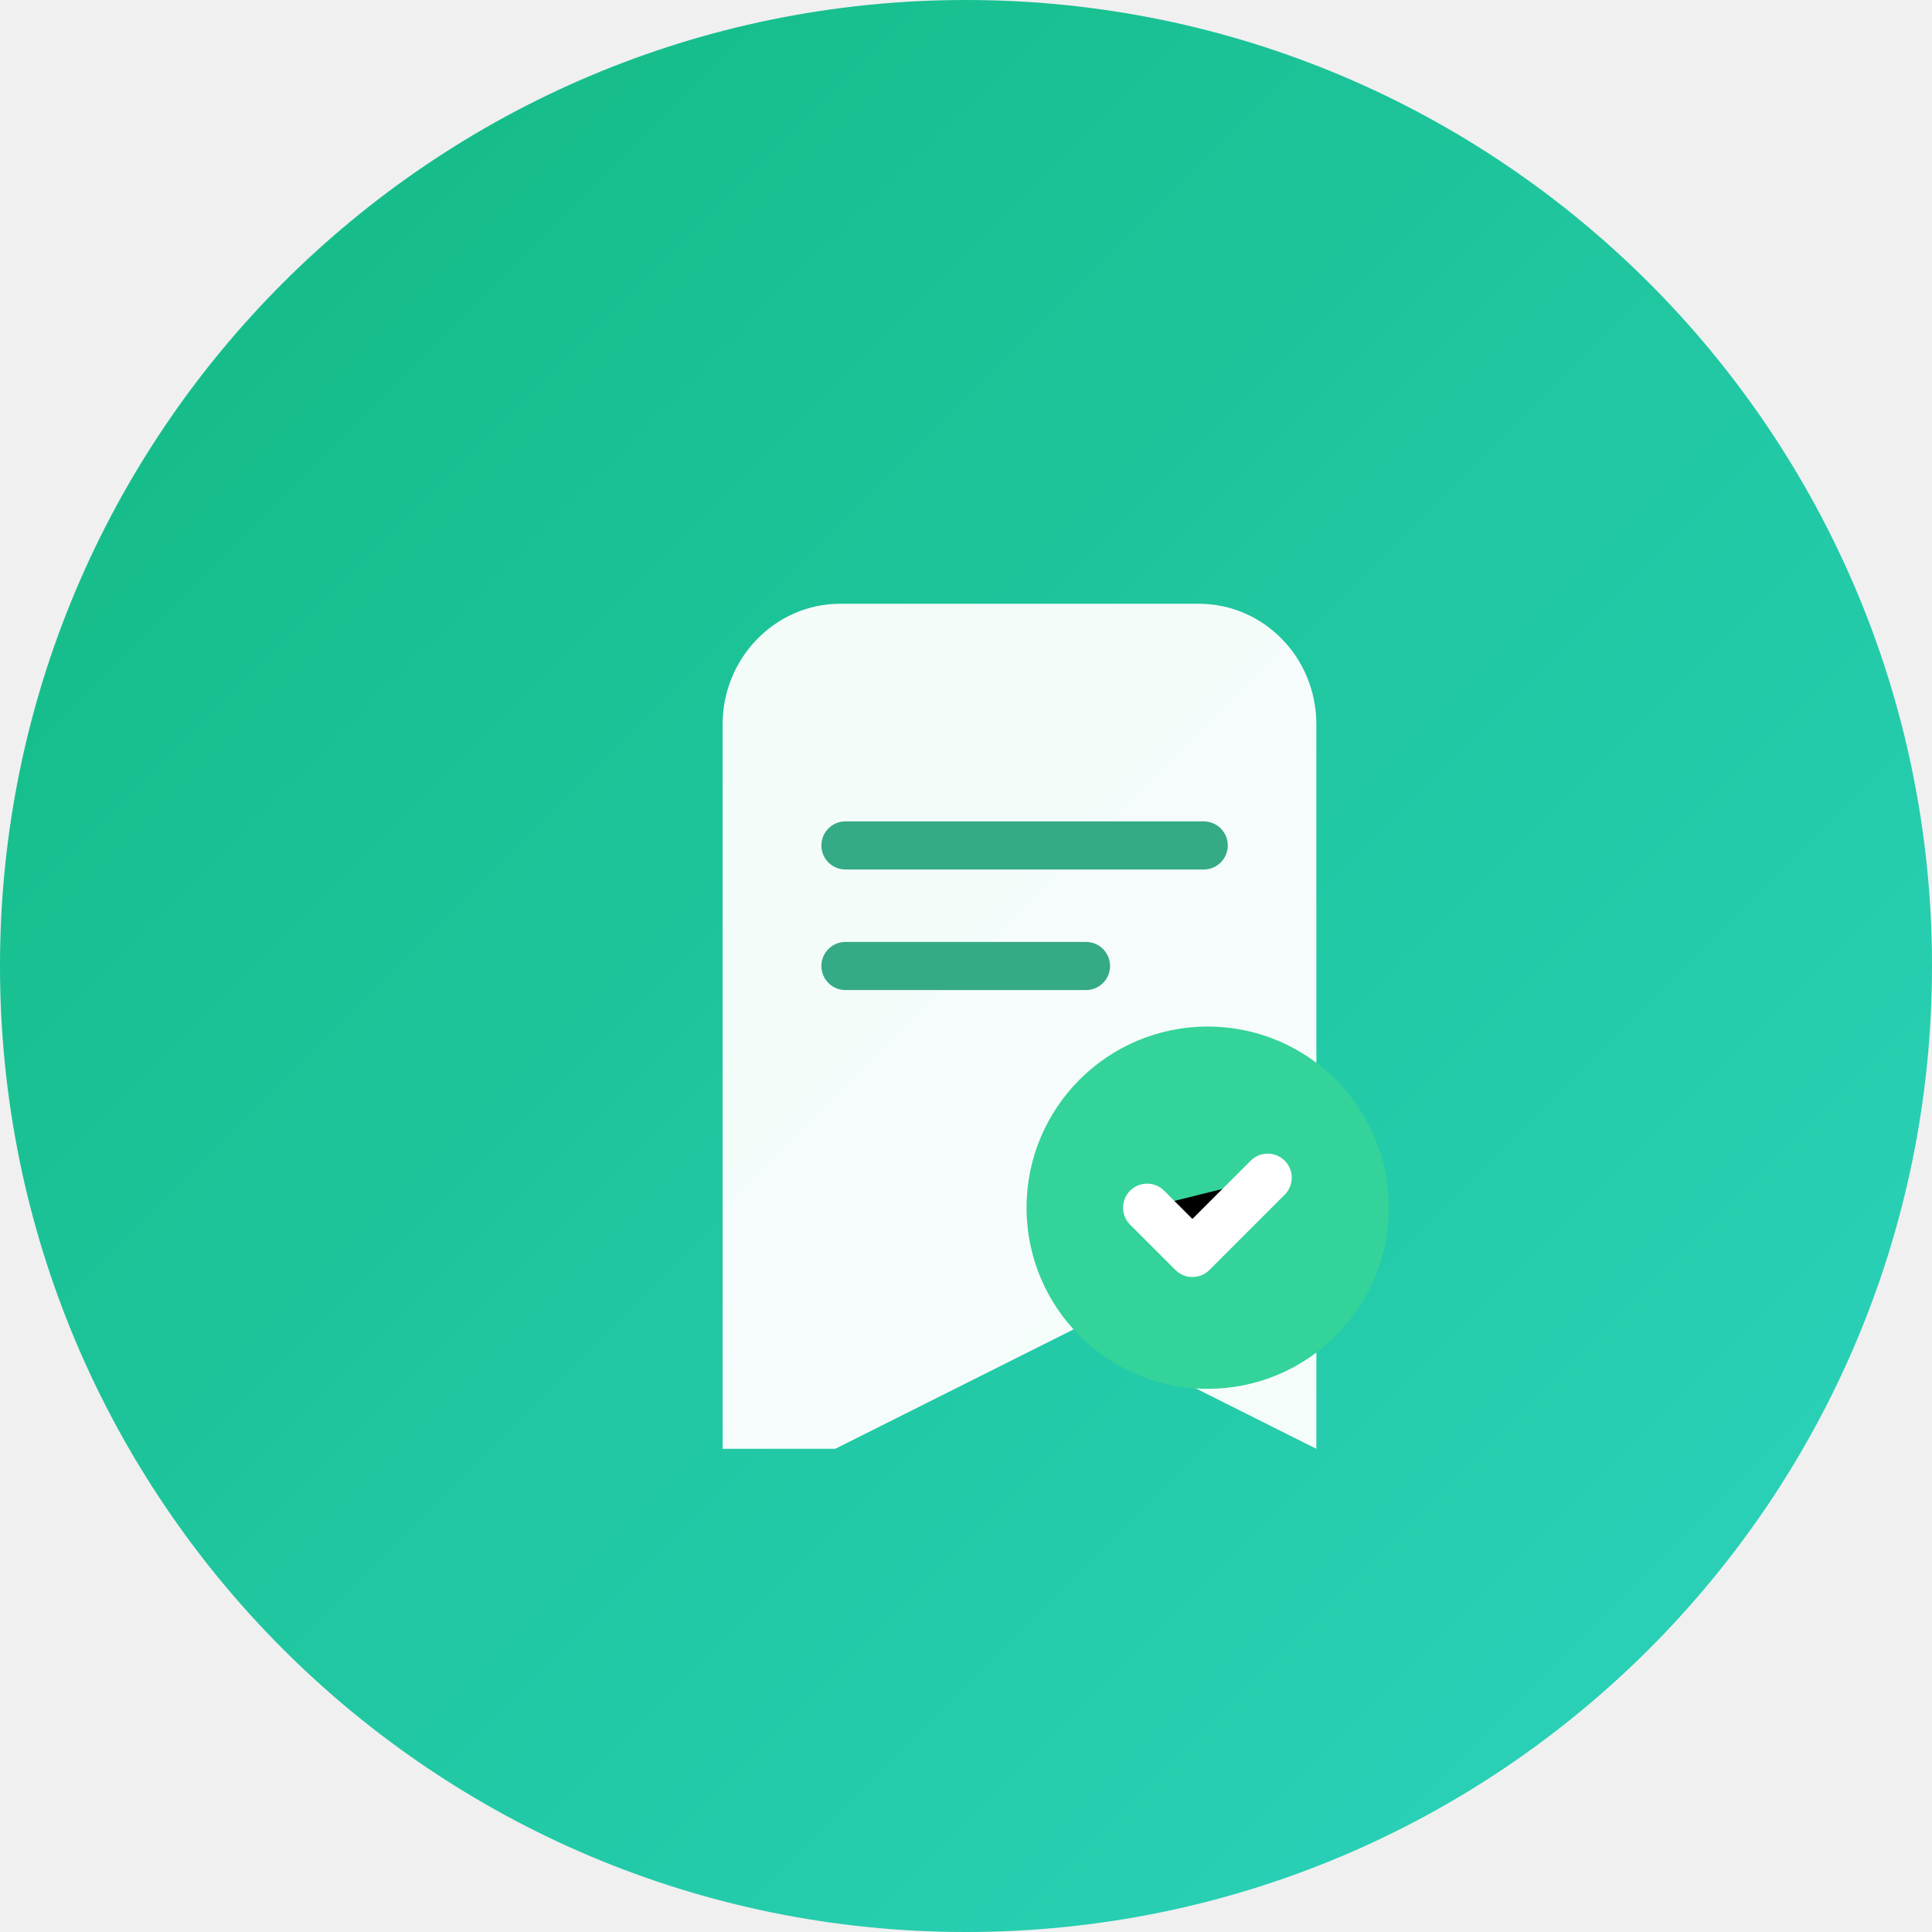
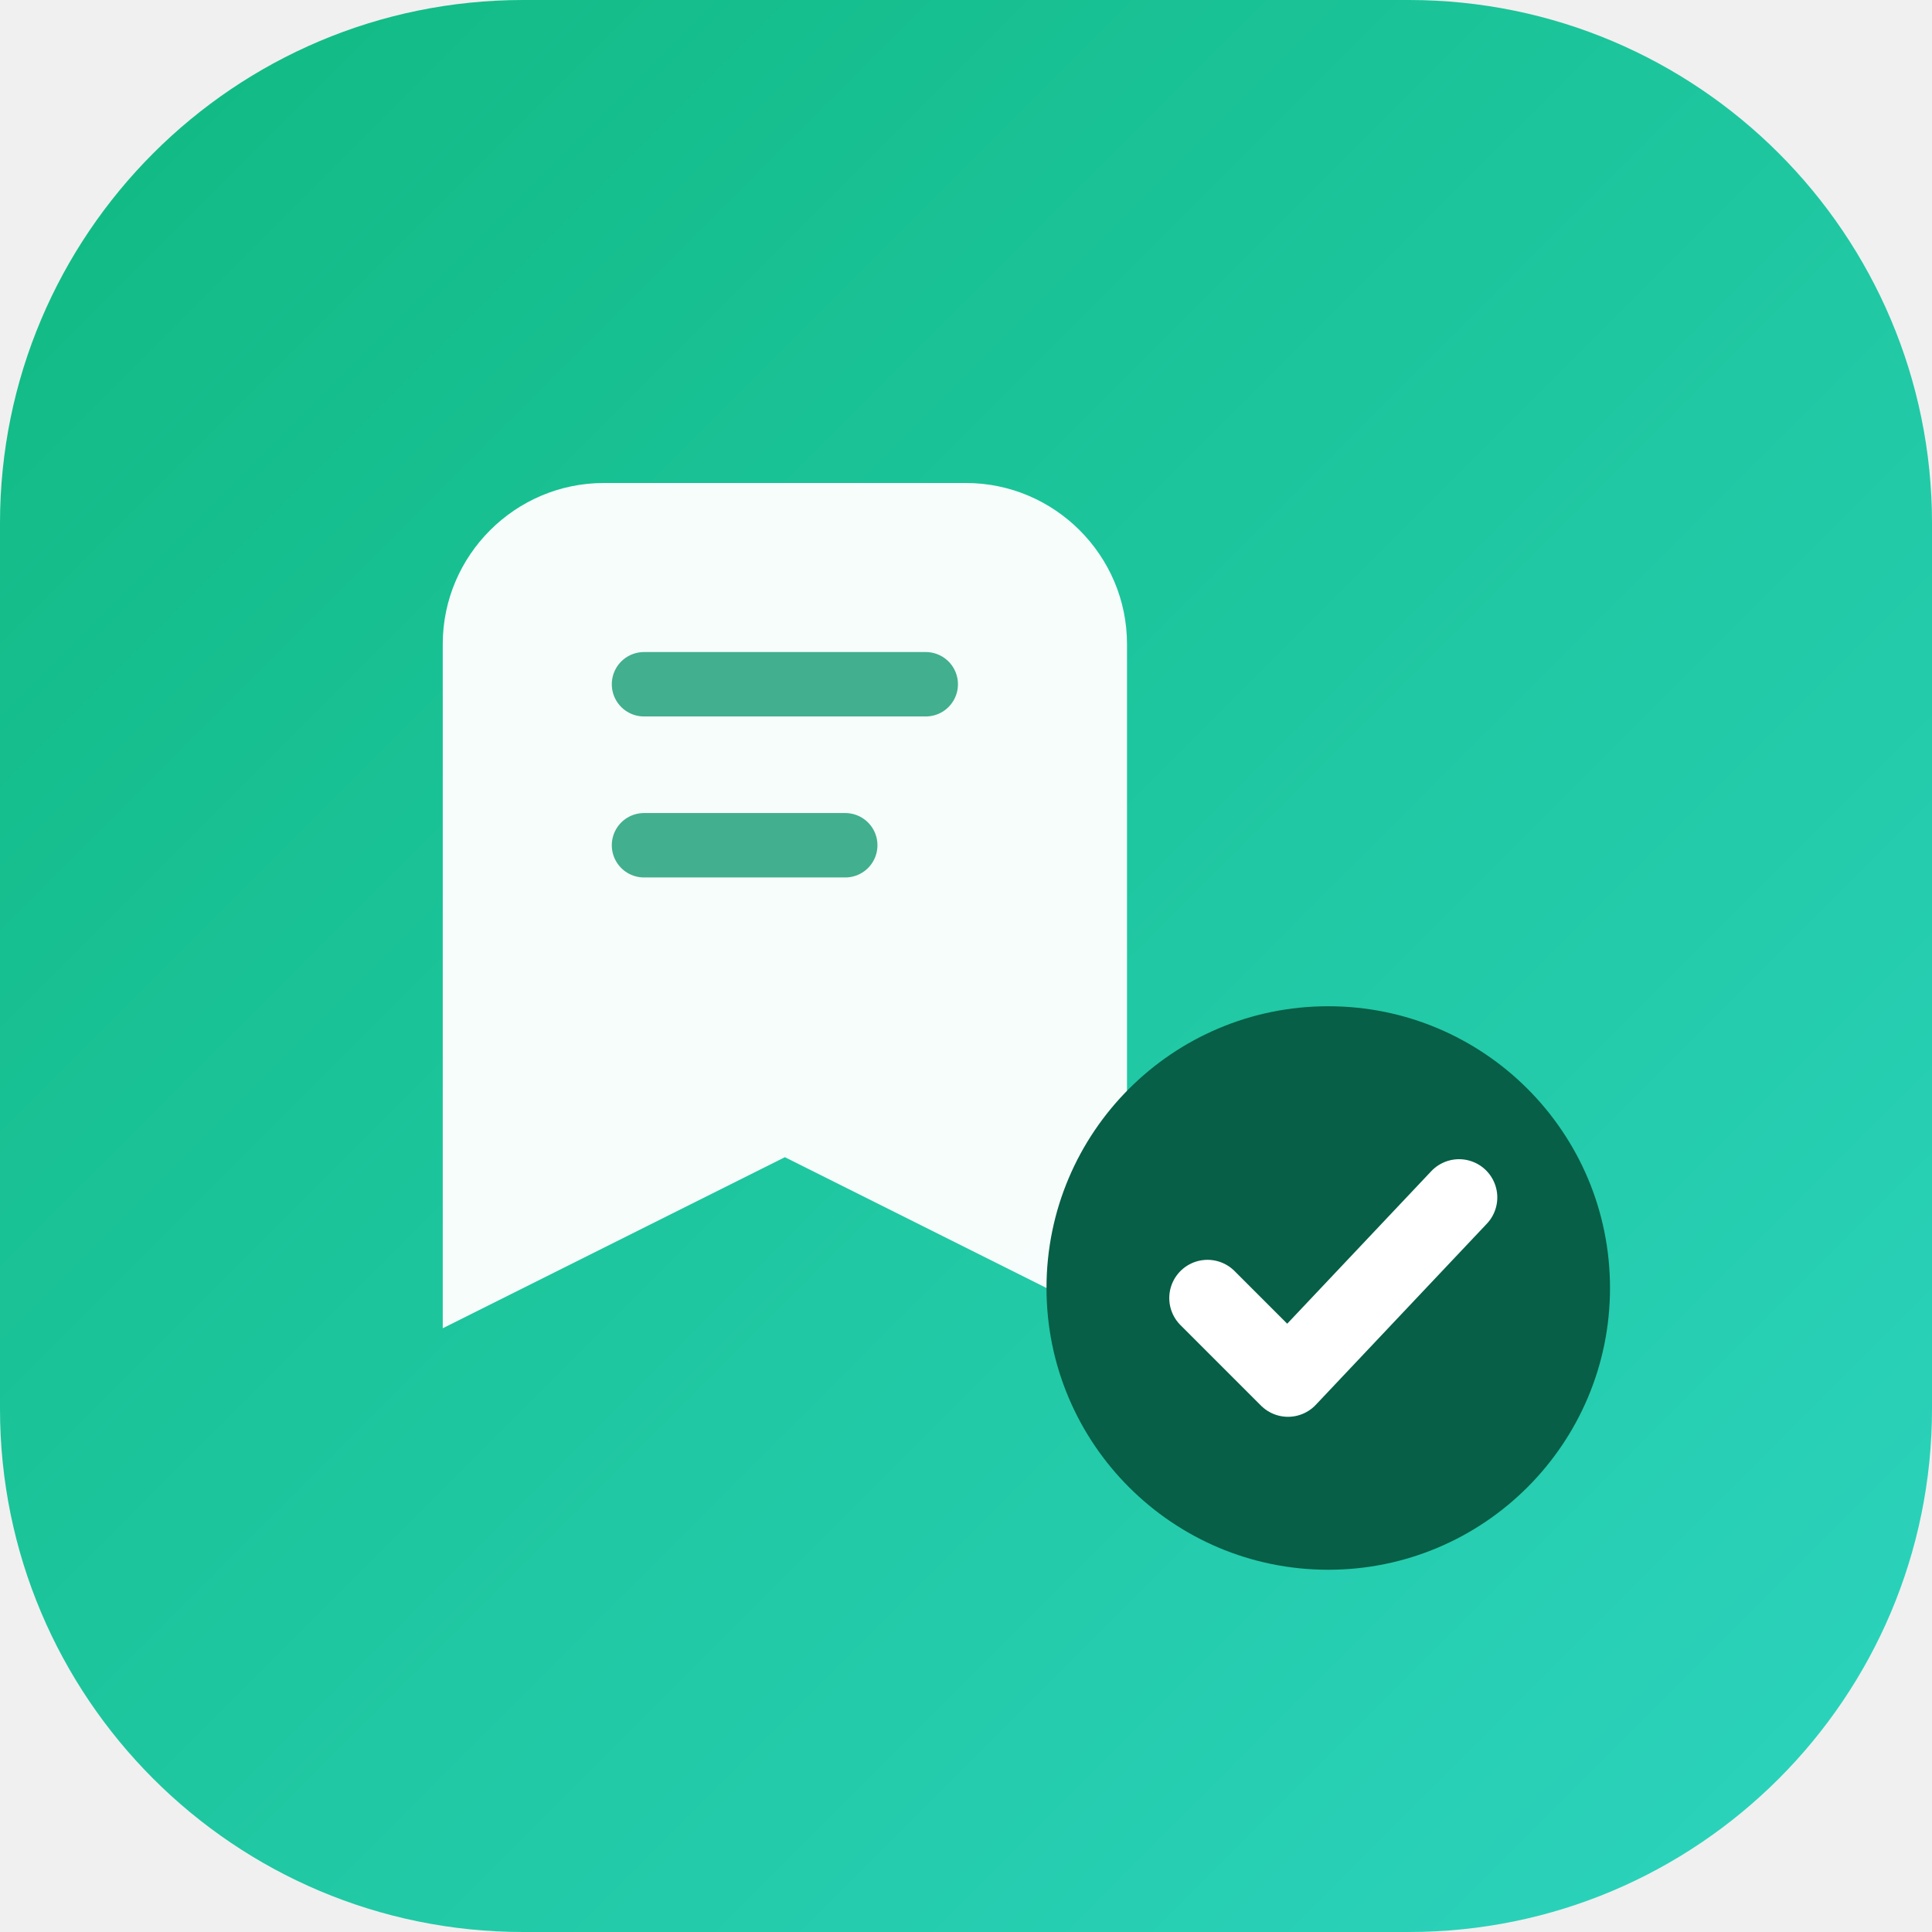
- <svg xmlns="http://www.w3.org/2000/svg" width="512" height="512" viewBox="0 0 512 512">
+ <svg xmlns="http://www.w3.org/2000/svg" width="512" height="512" viewBox="0 0 96 96">
  <defs>
-     <linearGradient id="g" x1="0" y1="0" x2="512" y2="512" gradientUnits="userSpaceOnUse">
-       <stop stop-color="#12b981" />
+     <linearGradient id="g" x1="0" y1="0" x2="96" y2="96" gradientUnits="userSpaceOnUse">
+       <stop stop-color="#10b981" />
      <stop offset="1" stop-color="#2dd4bf" />
    </linearGradient>
  </defs>
-   <circle cx="256" cy="256" r="256" fill="url(#g)" />
-   <g transform="translate(64 64) scale(1.5)">
-     <path d="M85 213.3V85.3c0-11.7 9.3-21.3 20.8-21.3h63.3c11.5 0 20.8 9.5 20.8 21.3v128l-42.5-21.3-42.5 21.3z" fill="white" opacity="0.95" />
-     <path d="M106.7 106.7h63.3M106.7 128h42.5" stroke="#059669" stroke-width="8.5" stroke-linecap="round" opacity="0.8" />
-     <circle cx="170.7" cy="170.7" r="32" fill="#34d399" />
-     <path d="M160 170.7l8 8 13.3-13.3" stroke="white" stroke-width="8.5" stroke-linecap="round" stroke-linejoin="round" />
-   </g>
+   <rect width="96" height="96" rx="26" fill="url(#g)" />
+   <path d="M22 66V32c0-4.4 3.6-8 8-8h18c4.4 0 8 3.6 8 8v34l-17-8.5L22 66z" fill="#ffffff" opacity="0.96" />
+   <path d="M32 34h14M32 42h10" stroke="#059669" stroke-width="3.2" stroke-linecap="round" opacity="0.75" />
+   <circle cx="66" cy="64" r="14" fill="#065f46" />
+   <path d="M60 64.5l4 4 8.5-9" stroke="#ffffff" stroke-width="3.8" fill="none" stroke-linecap="round" stroke-linejoin="round" />
</svg>
